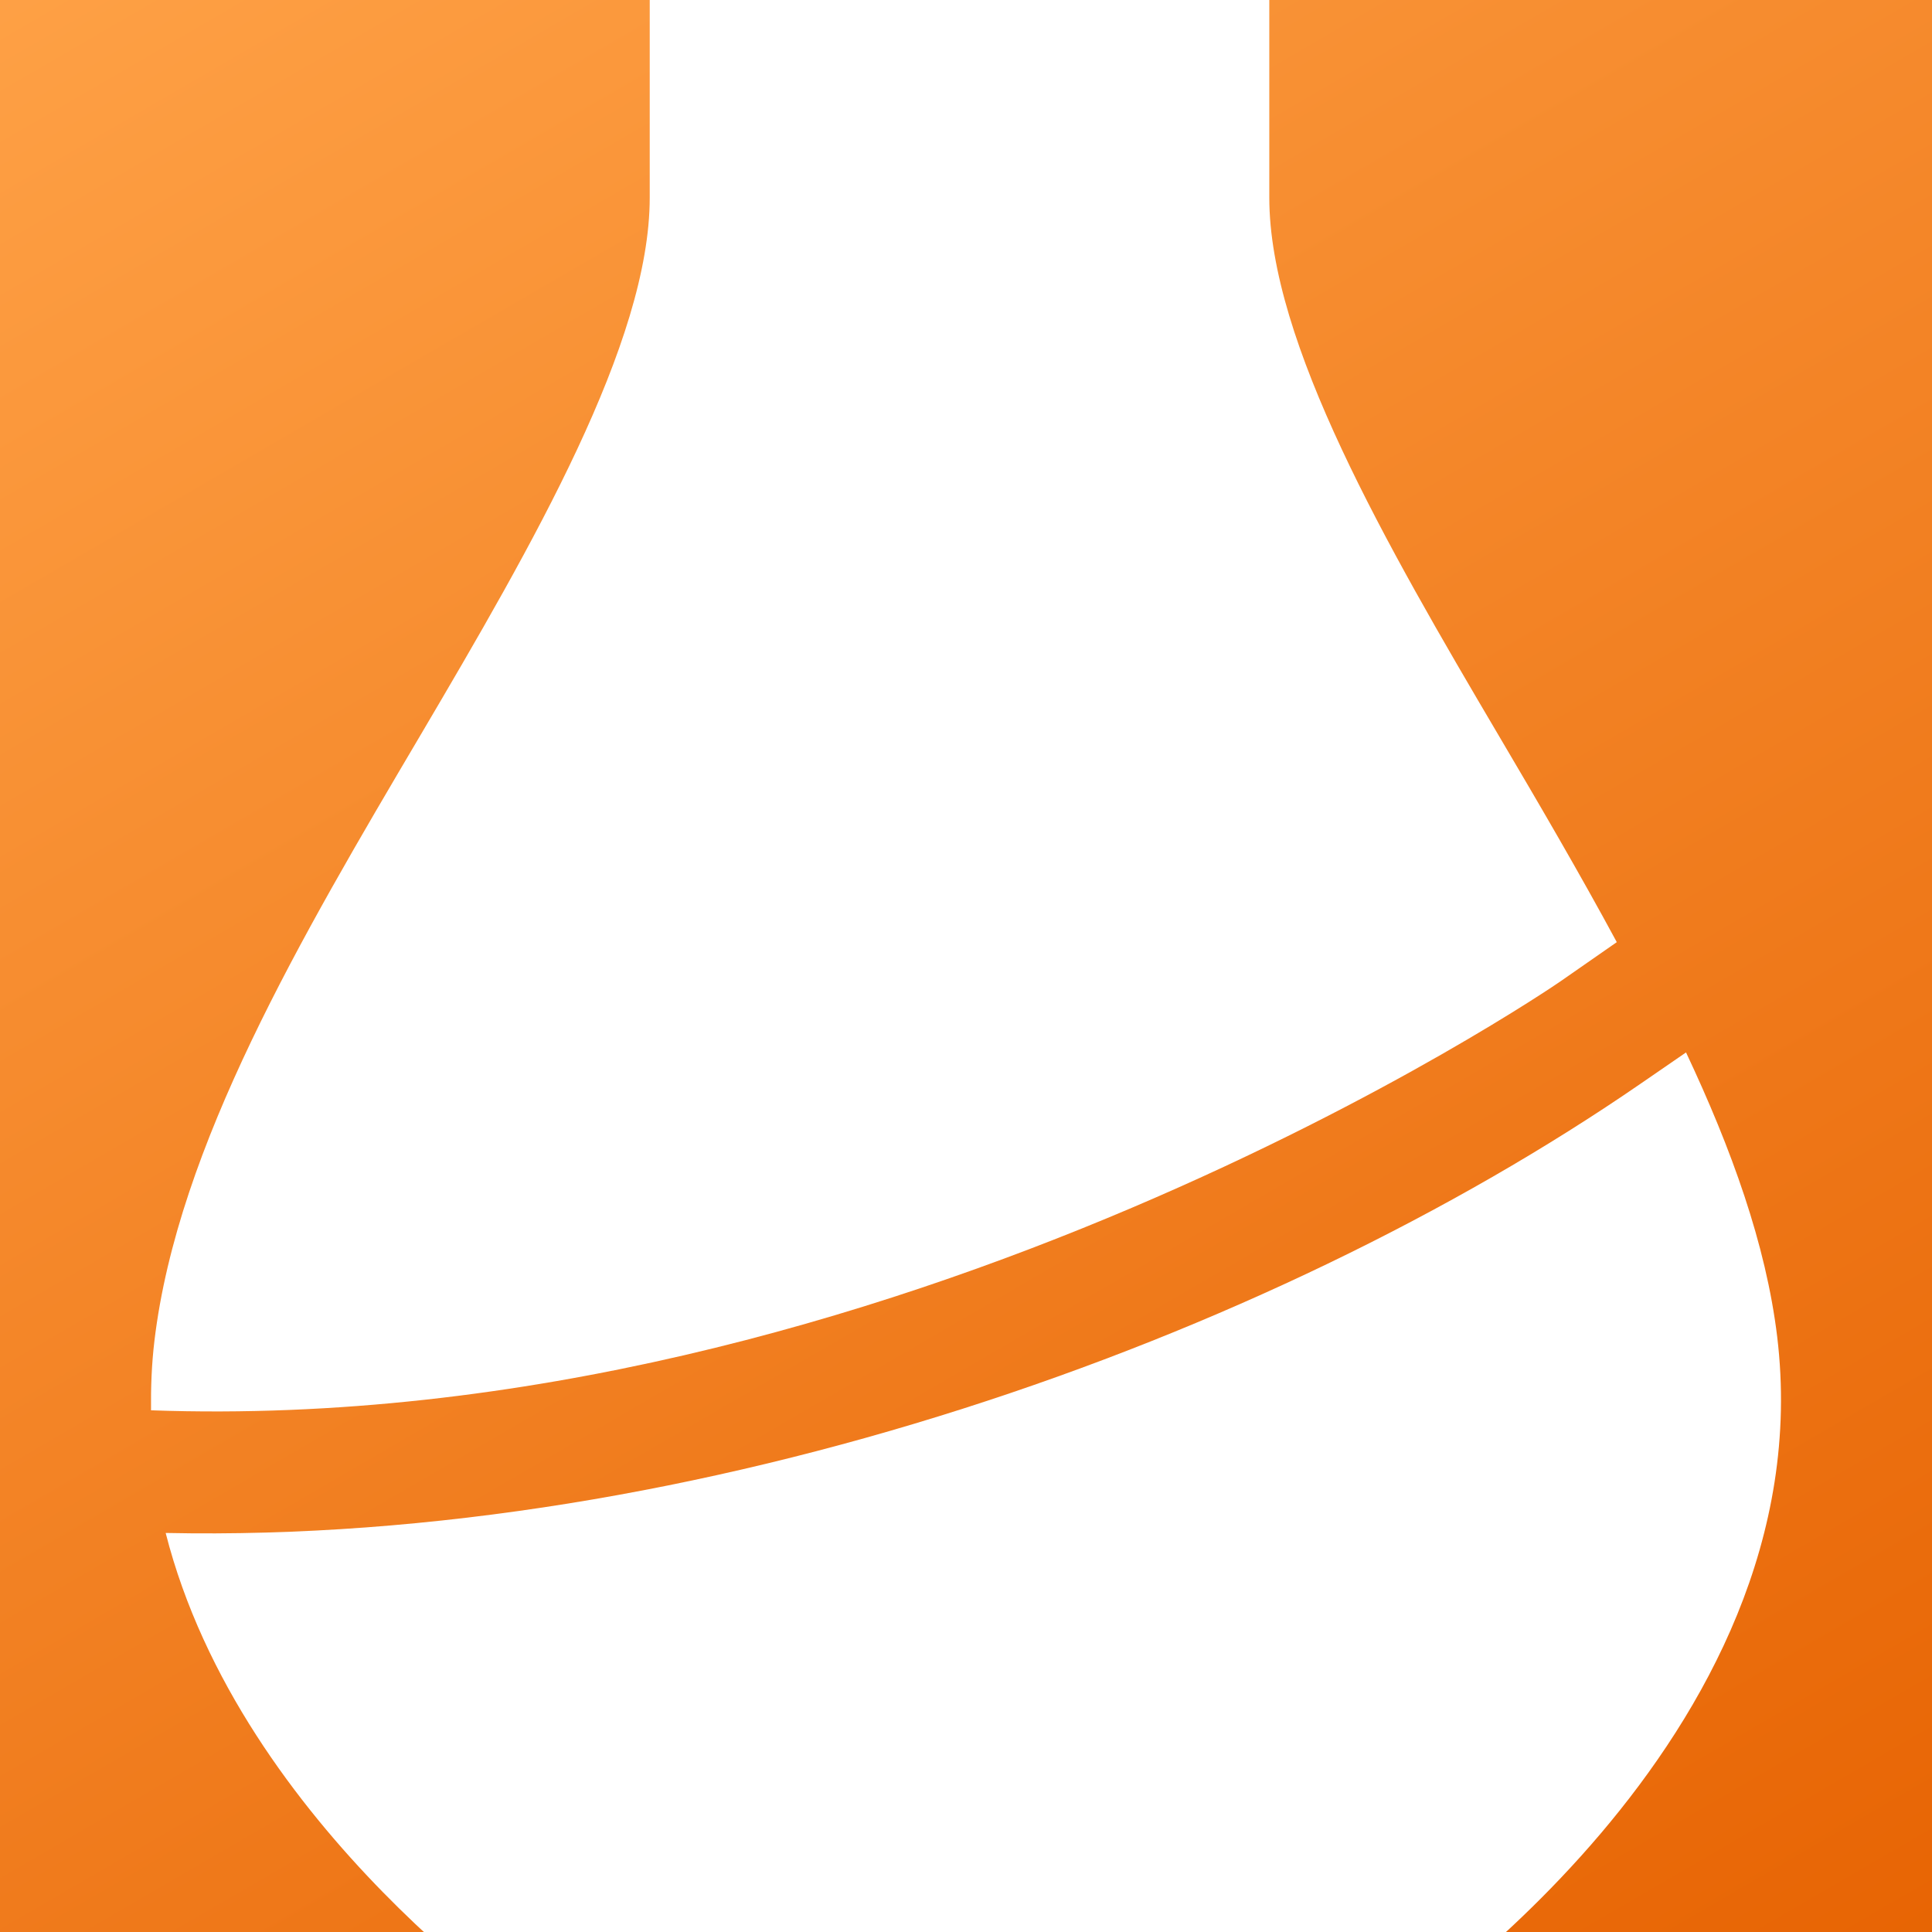
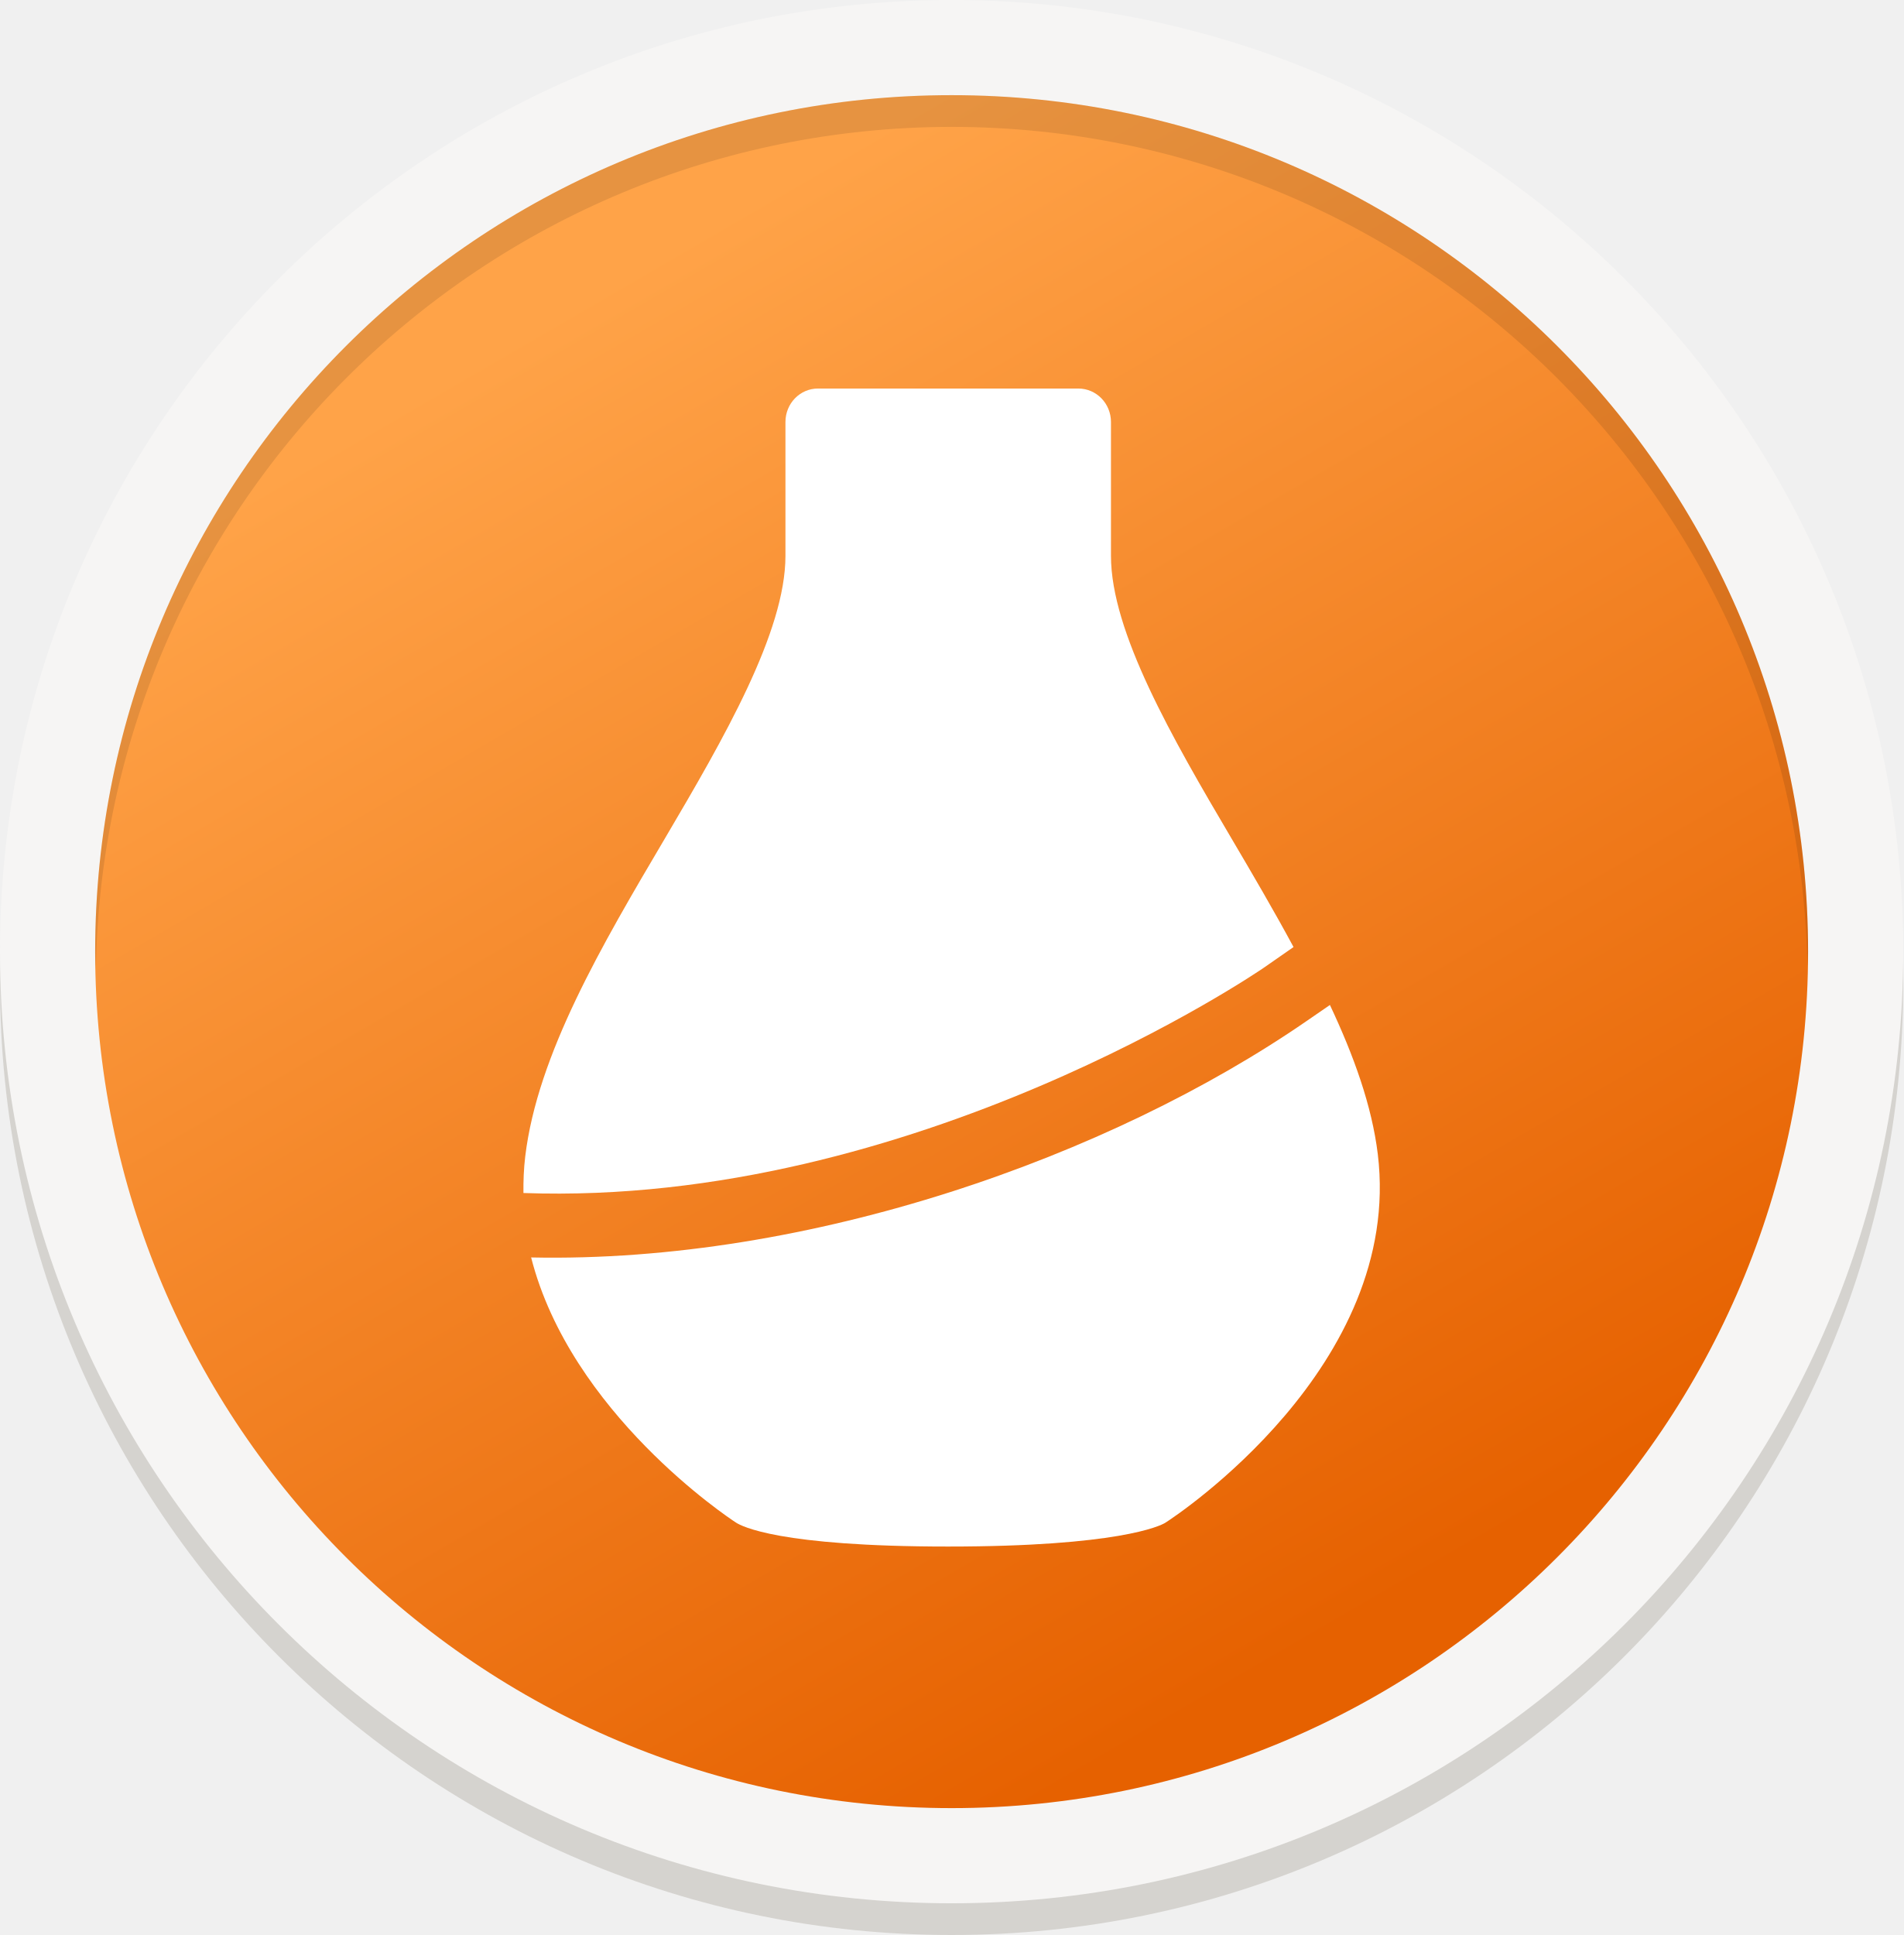
- <svg xmlns="http://www.w3.org/2000/svg" height="128px" viewBox="0 0 128 128" width="128px" version="1.1" id="svg164">
+ <svg xmlns="http://www.w3.org/2000/svg" height="244" viewBox="0 0 240 244" width="240" version="1.1" id="svg164">
  <defs id="defs168" />
  <linearGradient id="a" gradientUnits="userSpaceOnUse" x1="43.173" x2="91.666" y1="21.408" y2="104.889" gradientTransform="matrix(2,0,0,2,-64,-65)">
    <stop offset="0" stop-color="#ffa348" id="stop130" />
    <stop offset="1" stop-color="#e66100" id="stop132" />
  </linearGradient>
-   <filter id="b" height="100%" width="100%" x="0%" y="0%">
+   <filter id="b" height="1" width="1" x="0" y="0">
    <feColorMatrix in="SourceGraphic" type="matrix" values="0 0 0 0 1 0 0 0 0 1 0 0 0 0 1 0 0 0 1 0" id="feColorMatrix135" />
  </filter>
  <mask id="c">
    <g filter="url(#b)" id="g140">
-       <rect fill-opacity="0.1" height="128" width="128" id="rect138" />
+       <rect fill-opacity="0.1" height="128" width="128" id="rect138" x="0" y="0" />
    </g>
  </mask>
  <clipPath id="d">
-     <rect height="152" width="192" id="rect143" />
+     <rect height="152" width="192" id="rect143" x="0" y="0" />
  </clipPath>
-   <path d="M 184,67 C 184,133.273 130.273,187 64,187 -2.273,187 -56,133.273 -56,67 -56,0.727 -2.273,-53 64,-53 130.273,-53 184,0.727 184,67 Z m 0,0" fill="#d5d3cf" id="path146" style="stroke-width:2" />
-   <path d="m 64,-49 c 61.859,0 112,50.148 112,112 v 4 C 176,128.859 125.859,179 64,179 2.141,179 -48,128.859 -48,67 V 63 C -48,1.148 2.141,-49 64,-49 Z m 0,0" fill="#d5d3cf" id="path148" style="stroke-width:2" />
-   <path d="M 184,63 C 184,129.273 130.273,183 64,183 -2.273,183 -56,129.273 -56,63 -56,-3.273 -2.273,-57 64,-57 c 66.273,0 120,53.727 120,120 z m 0,0" fill="#f6f5f4" id="path150" style="stroke-width:2" />
-   <path d="M 172,63 C 172,122.648 123.648,171 64,171 4.352,171 -44,122.648 -44,63 -44,3.352 4.352,-45 64,-45 123.648,-45 172,3.352 172,63 Z m 0,0" fill="url(#a)" id="path152" style="fill:url(#a);stroke-width:2" />
-   <g clip-path="url(#d)" mask="url(#c)" transform="matrix(2,0,0,2,-80,-97)" id="g156">
-     <path d="m 72,26 c -29.824,0 -54,24.176 -54,54 0.008,0.391 0.023,0.781 0.043,1.172 C 18.496,51.688 42.512,28.02 72,28 c 29.355,0.016 53.32,23.48 53.957,52.828 C 125.973,80.555 125.988,80.277 126,80 126,50.176 101.824,26 72,26 Z m 0,0" id="path154" />
-   </g>
-   <g fill="#ffffff" id="g162" transform="matrix(2,0,0,2,-64,-65)">
-     <path d="m 87.852,67.363 -1.492,1.027 C 74.004,76.902 55.09,83.652 37.488,83.281 c 2.492,9.789 12.418,16.398 12.926,16.723 0.332,0.211 2.664,1.504 13.355,1.504 10.688,0 13.383,-1.293 13.711,-1.504 C 78.098,99.613 92.488,90.133 90.871,76.773 90.5,73.723 89.359,70.562 87.852,67.363 Z m 0,0" id="path158" />
-     <path d="m 55.574,28.496 c -1.133,0 -2.051,0.941 -2.051,2.109 v 8.441 c 0,4.793 -3.867,11.484 -7.602,17.82 -3.949,6.691 -8.035,13.613 -8.805,20.047 -0.094,0.785 -0.121,1.551 -0.113,2.305 24.629,0.887 46.445,-14.039 46.68,-14.203 l 1.875,-1.305 C 84.324,61.422 82.984,59.133 81.648,56.867 77.91,50.531 74.047,43.84 74.047,39.047 v -8.441 c 0,-1.168 -0.922,-2.109 -2.055,-2.109 z m 0,0" id="path160" />
+   <g id="g42" transform="translate(56,57)">
+     <path d="M 184,67 C 184,133.273 130.273,187 64,187 -2.273,187 -56,133.273 -56,67 -56,0.727 -2.273,-53 64,-53 130.273,-53 184,0.727 184,67 Z m 0,0" fill="#d5d3cf" id="path146" style="stroke-width:2" />
+     <path d="m 64,-49 c 61.859,0 112,50.148 112,112 v 4 C 176,128.859 125.859,179 64,179 2.141,179 -48,128.859 -48,67 V 63 C -48,1.148 2.141,-49 64,-49 Z m 0,0" fill="#d5d3cf" id="path148" style="stroke-width:2" />
+     <path d="M 184,63 C 184,129.273 130.273,183 64,183 -2.273,183 -56,129.273 -56,63 -56,-3.273 -2.273,-57 64,-57 c 66.273,0 120,53.727 120,120 z m 0,0" fill="#f6f5f4" id="path150" style="stroke-width:2" />
+     <path d="M 172,63 C 172,122.648 123.648,171 64,171 4.352,171 -44,122.648 -44,63 -44,3.352 4.352,-45 64,-45 123.648,-45 172,3.352 172,63 Z m 0,0" fill="url(#a)" id="path152" style="fill:url(#a);stroke-width:2" />
+     <g clip-path="url(#d)" mask="url(#c)" transform="matrix(2,0,0,2,-80,-97)" id="g156">
+       <path d="m 72,26 c -29.824,0 -54,24.176 -54,54 0.008,0.391 0.023,0.781 0.043,1.172 C 18.496,51.688 42.512,28.02 72,28 101.355,28.016 125.32,51.48 125.957,80.828 125.973,80.555 125.988,80.277 126,80 126,50.176 101.824,26 72,26 Z m 0,0" id="path154" />
+     </g>
+     <g fill="#ffffff" id="g162" transform="matrix(2,0,0,2,-64,-65)">
+       <path d="m 87.852,67.363 -1.492,1.027 C 74.004,76.902 55.09,83.652 37.488,83.281 c 2.492,9.789 12.418,16.398 12.926,16.723 0.332,0.211 2.664,1.504 13.355,1.504 10.688,0 13.383,-1.293 13.711,-1.504 C 78.098,99.613 92.488,90.133 90.871,76.773 90.5,73.723 89.359,70.562 87.852,67.363 Z m 0,0" id="path158" />
+       <path d="m 55.574,28.496 c -1.133,0 -2.051,0.941 -2.051,2.109 v 8.441 c 0,4.793 -3.867,11.484 -7.602,17.82 -3.949,6.691 -8.035,13.613 -8.805,20.047 -0.094,0.785 -0.121,1.551 -0.113,2.305 24.629,0.887 46.445,-14.039 46.68,-14.203 l 1.875,-1.305 C 84.324,61.422 82.984,59.133 81.648,56.867 77.91,50.531 74.047,43.84 74.047,39.047 v -8.441 c 0,-1.168 -0.922,-2.109 -2.055,-2.109 z m 0,0" id="path160" />
+     </g>
  </g>
</svg>
